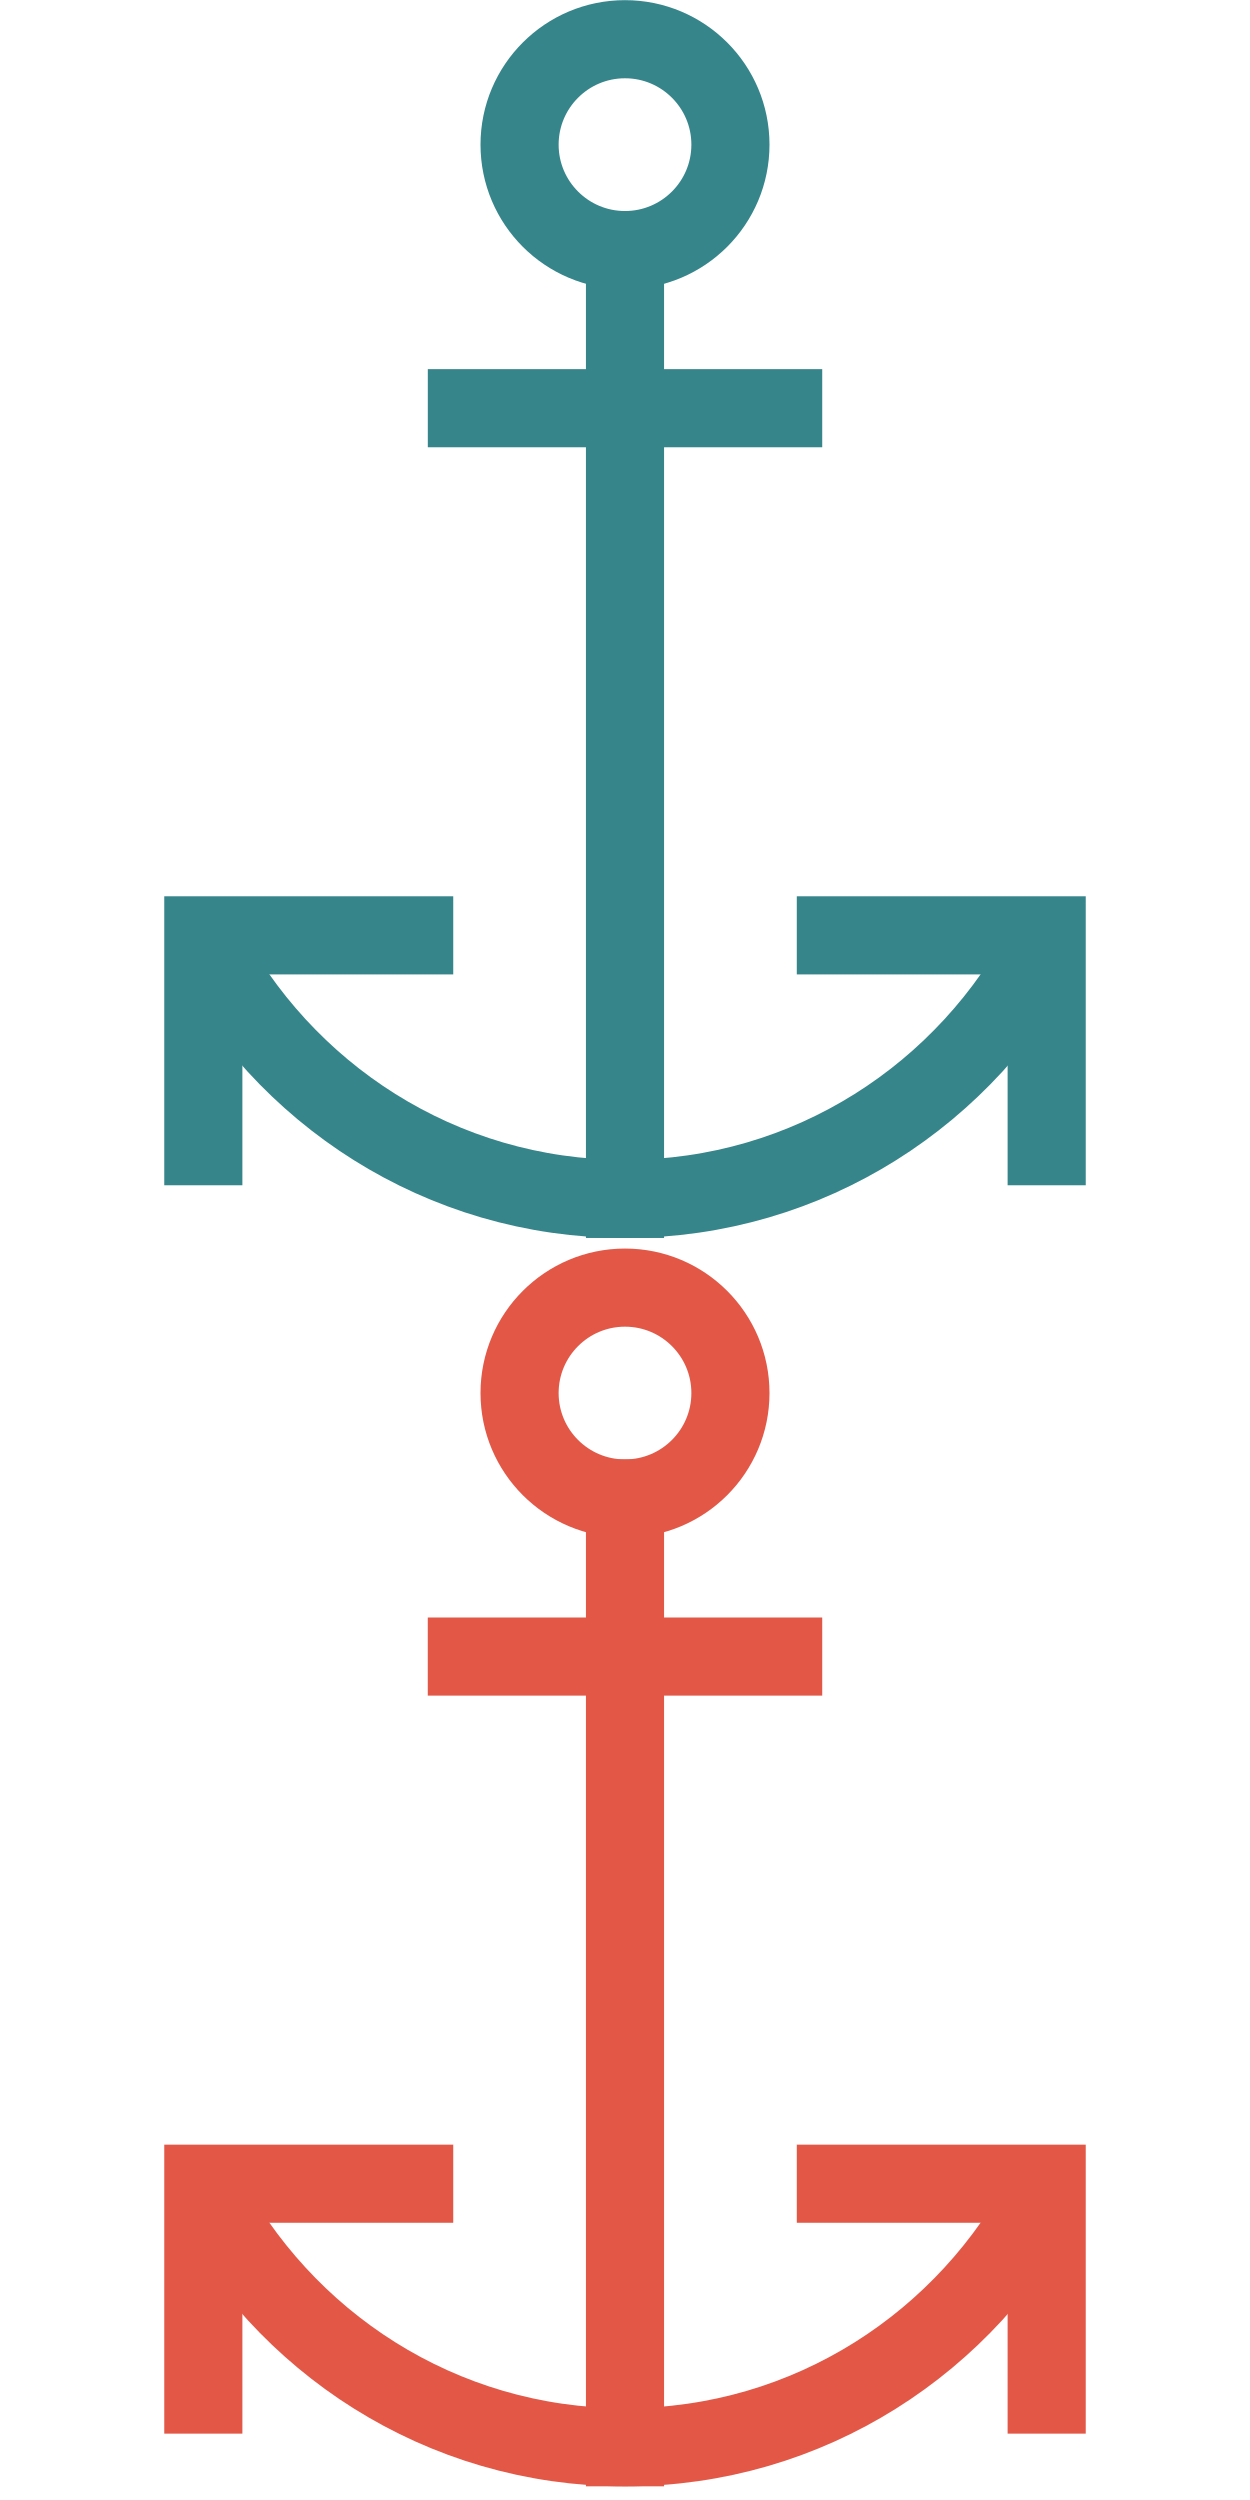
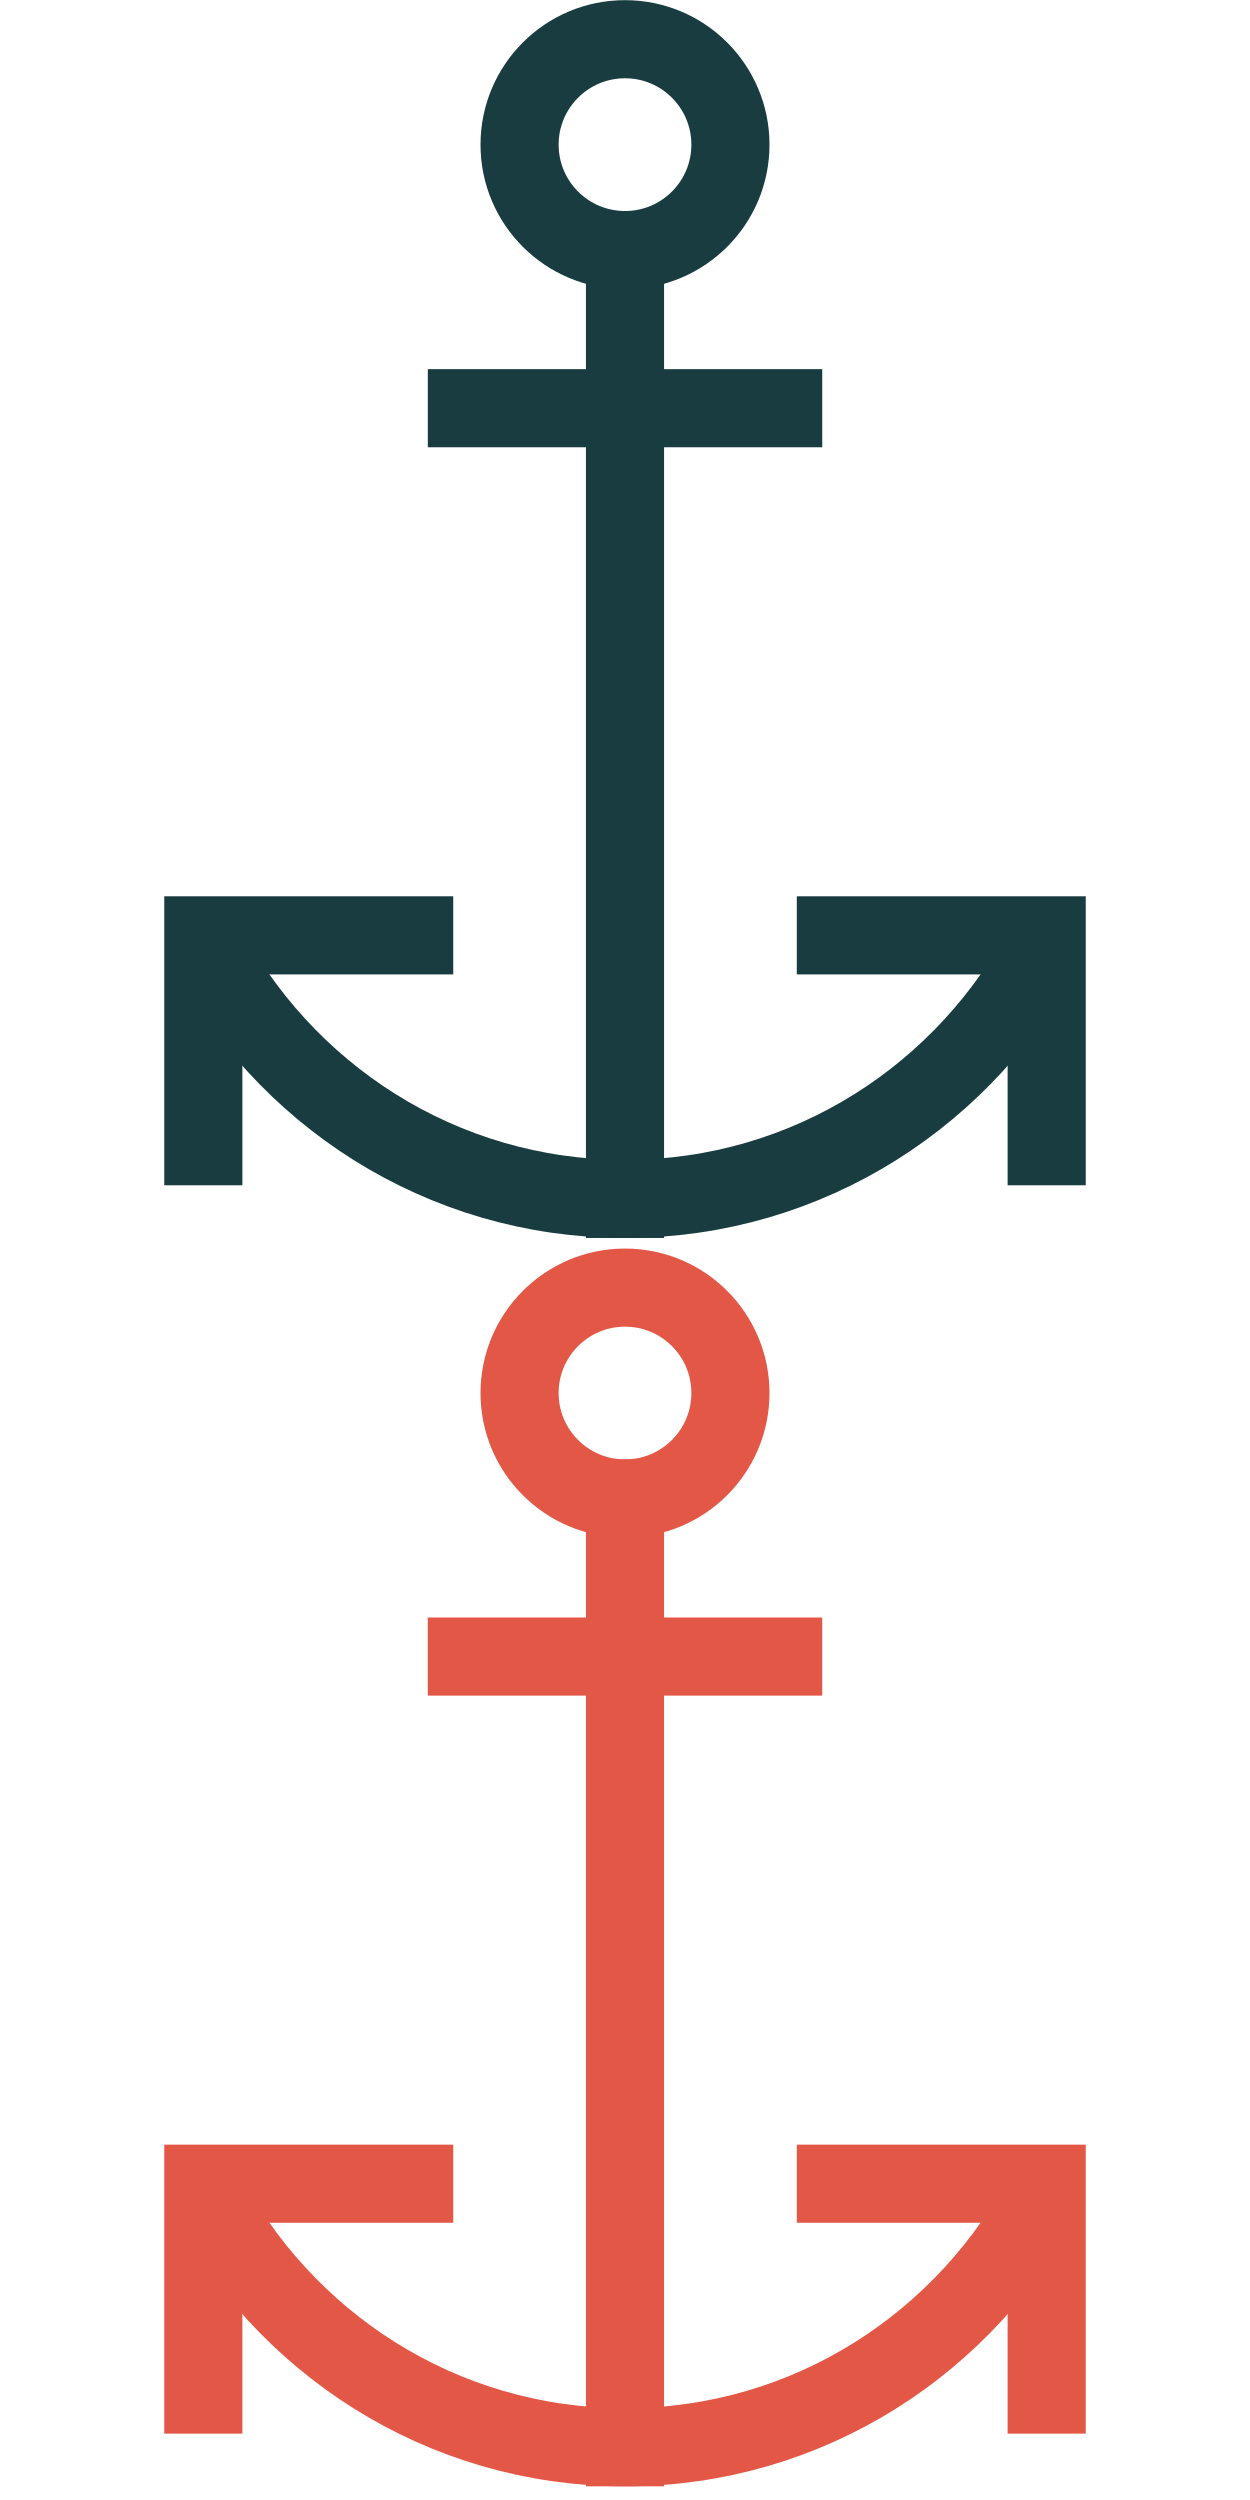
<svg xmlns="http://www.w3.org/2000/svg" version="1.1" id="Layer_1" x="0px" y="0px" width="32px" height="64px" viewBox="0 0 32 64" enable-background="new 0 0 32 64" xml:space="preserve">
  <g transform="translate(0, 0)">
-     <line fill="none" stroke="#35858B" stroke-width="2" stroke-linecap="square" stroke-miterlimit="10" x1="16" y1="6.402" x2="16" y2="30.692" />
-     <circle fill="none" stroke="#35858B" stroke-width="2" stroke-linecap="square" stroke-miterlimit="10" cx="16" cy="3.703" r="2.699" />
-     <line fill="none" stroke="#35858B" stroke-width="2" stroke-linecap="square" stroke-miterlimit="10" x1="11.952" y1="10.45" x2="20.049" y2="10.45" />
-     <path fill="none" stroke="#35858B" stroke-width="2" stroke-miterlimit="10" d="M26.795,24.08   c-2.023,3.913-6.072,6.612-10.795,6.612c-4.723,0-8.771-2.699-10.795-6.612" />
-     <polyline fill="none" stroke="#35858B" stroke-width="2" stroke-linecap="square" stroke-miterlimit="10" points="5.205,29.343   5.205,23.945 10.603,23.945  " />
-     <polyline fill="none" stroke="#35858B" stroke-width="2" stroke-linecap="square" stroke-miterlimit="10" points="21.398,23.945   26.795,23.945 26.795,29.343  " />
+     <line fill="none" stroke="#183C3F" stroke-width="2" stroke-linecap="square" stroke-miterlimit="10" x1="16" y1="6.402" x2="16" y2="30.692" />
+     <circle fill="none" stroke="#183C3F" stroke-width="2" stroke-linecap="square" stroke-miterlimit="10" cx="16" cy="3.703" r="2.699" />
+     <line fill="none" stroke="#183C3F" stroke-width="2" stroke-linecap="square" stroke-miterlimit="10" x1="11.952" y1="10.45" x2="20.049" y2="10.45" />
+     <path fill="none" stroke="#183C3F" stroke-width="2" stroke-miterlimit="10" d="M26.795,24.08   c-2.023,3.913-6.072,6.612-10.795,6.612c-4.723,0-8.771-2.699-10.795-6.612" />
+     <polyline fill="none" stroke="#183C3F" stroke-width="2" stroke-linecap="square" stroke-miterlimit="10" points="5.205,29.343   5.205,23.945 10.603,23.945  " />
+     <polyline fill="none" stroke="#183C3F" stroke-width="2" stroke-linecap="square" stroke-miterlimit="10" points="21.398,23.945   26.795,23.945 26.795,29.343  " />
  </g>
  <g transform="translate(0, 0)">
    <line fill="none" stroke="#E35746" stroke-width="2" stroke-linecap="square" stroke-miterlimit="10" x1="16" y1="38.361" x2="16" y2="62.65" />
    <circle fill="none" stroke="#E35746" stroke-width="2" stroke-linecap="square" stroke-miterlimit="10" cx="16" cy="35.662" r="2.699" />
    <line fill="none" stroke="#E35746" stroke-width="2" stroke-linecap="square" stroke-miterlimit="10" x1="11.951" y1="42.408" x2="20.049" y2="42.408" />
    <path fill="none" stroke="#E35746" stroke-width="2" stroke-miterlimit="10" d="M26.795,56.038   C24.771,59.951,20.723,62.65,16,62.65s-8.771-2.699-10.795-6.612" />
    <polyline fill="none" stroke="#E35746" stroke-width="2" stroke-linecap="square" stroke-miterlimit="10" points="5.205,61.301   5.205,55.903 10.603,55.903  " />
    <polyline fill="none" stroke="#E35746" stroke-width="2" stroke-linecap="square" stroke-miterlimit="10" points="21.398,55.903   26.795,55.903 26.795,61.301  " />
  </g>
</svg>
